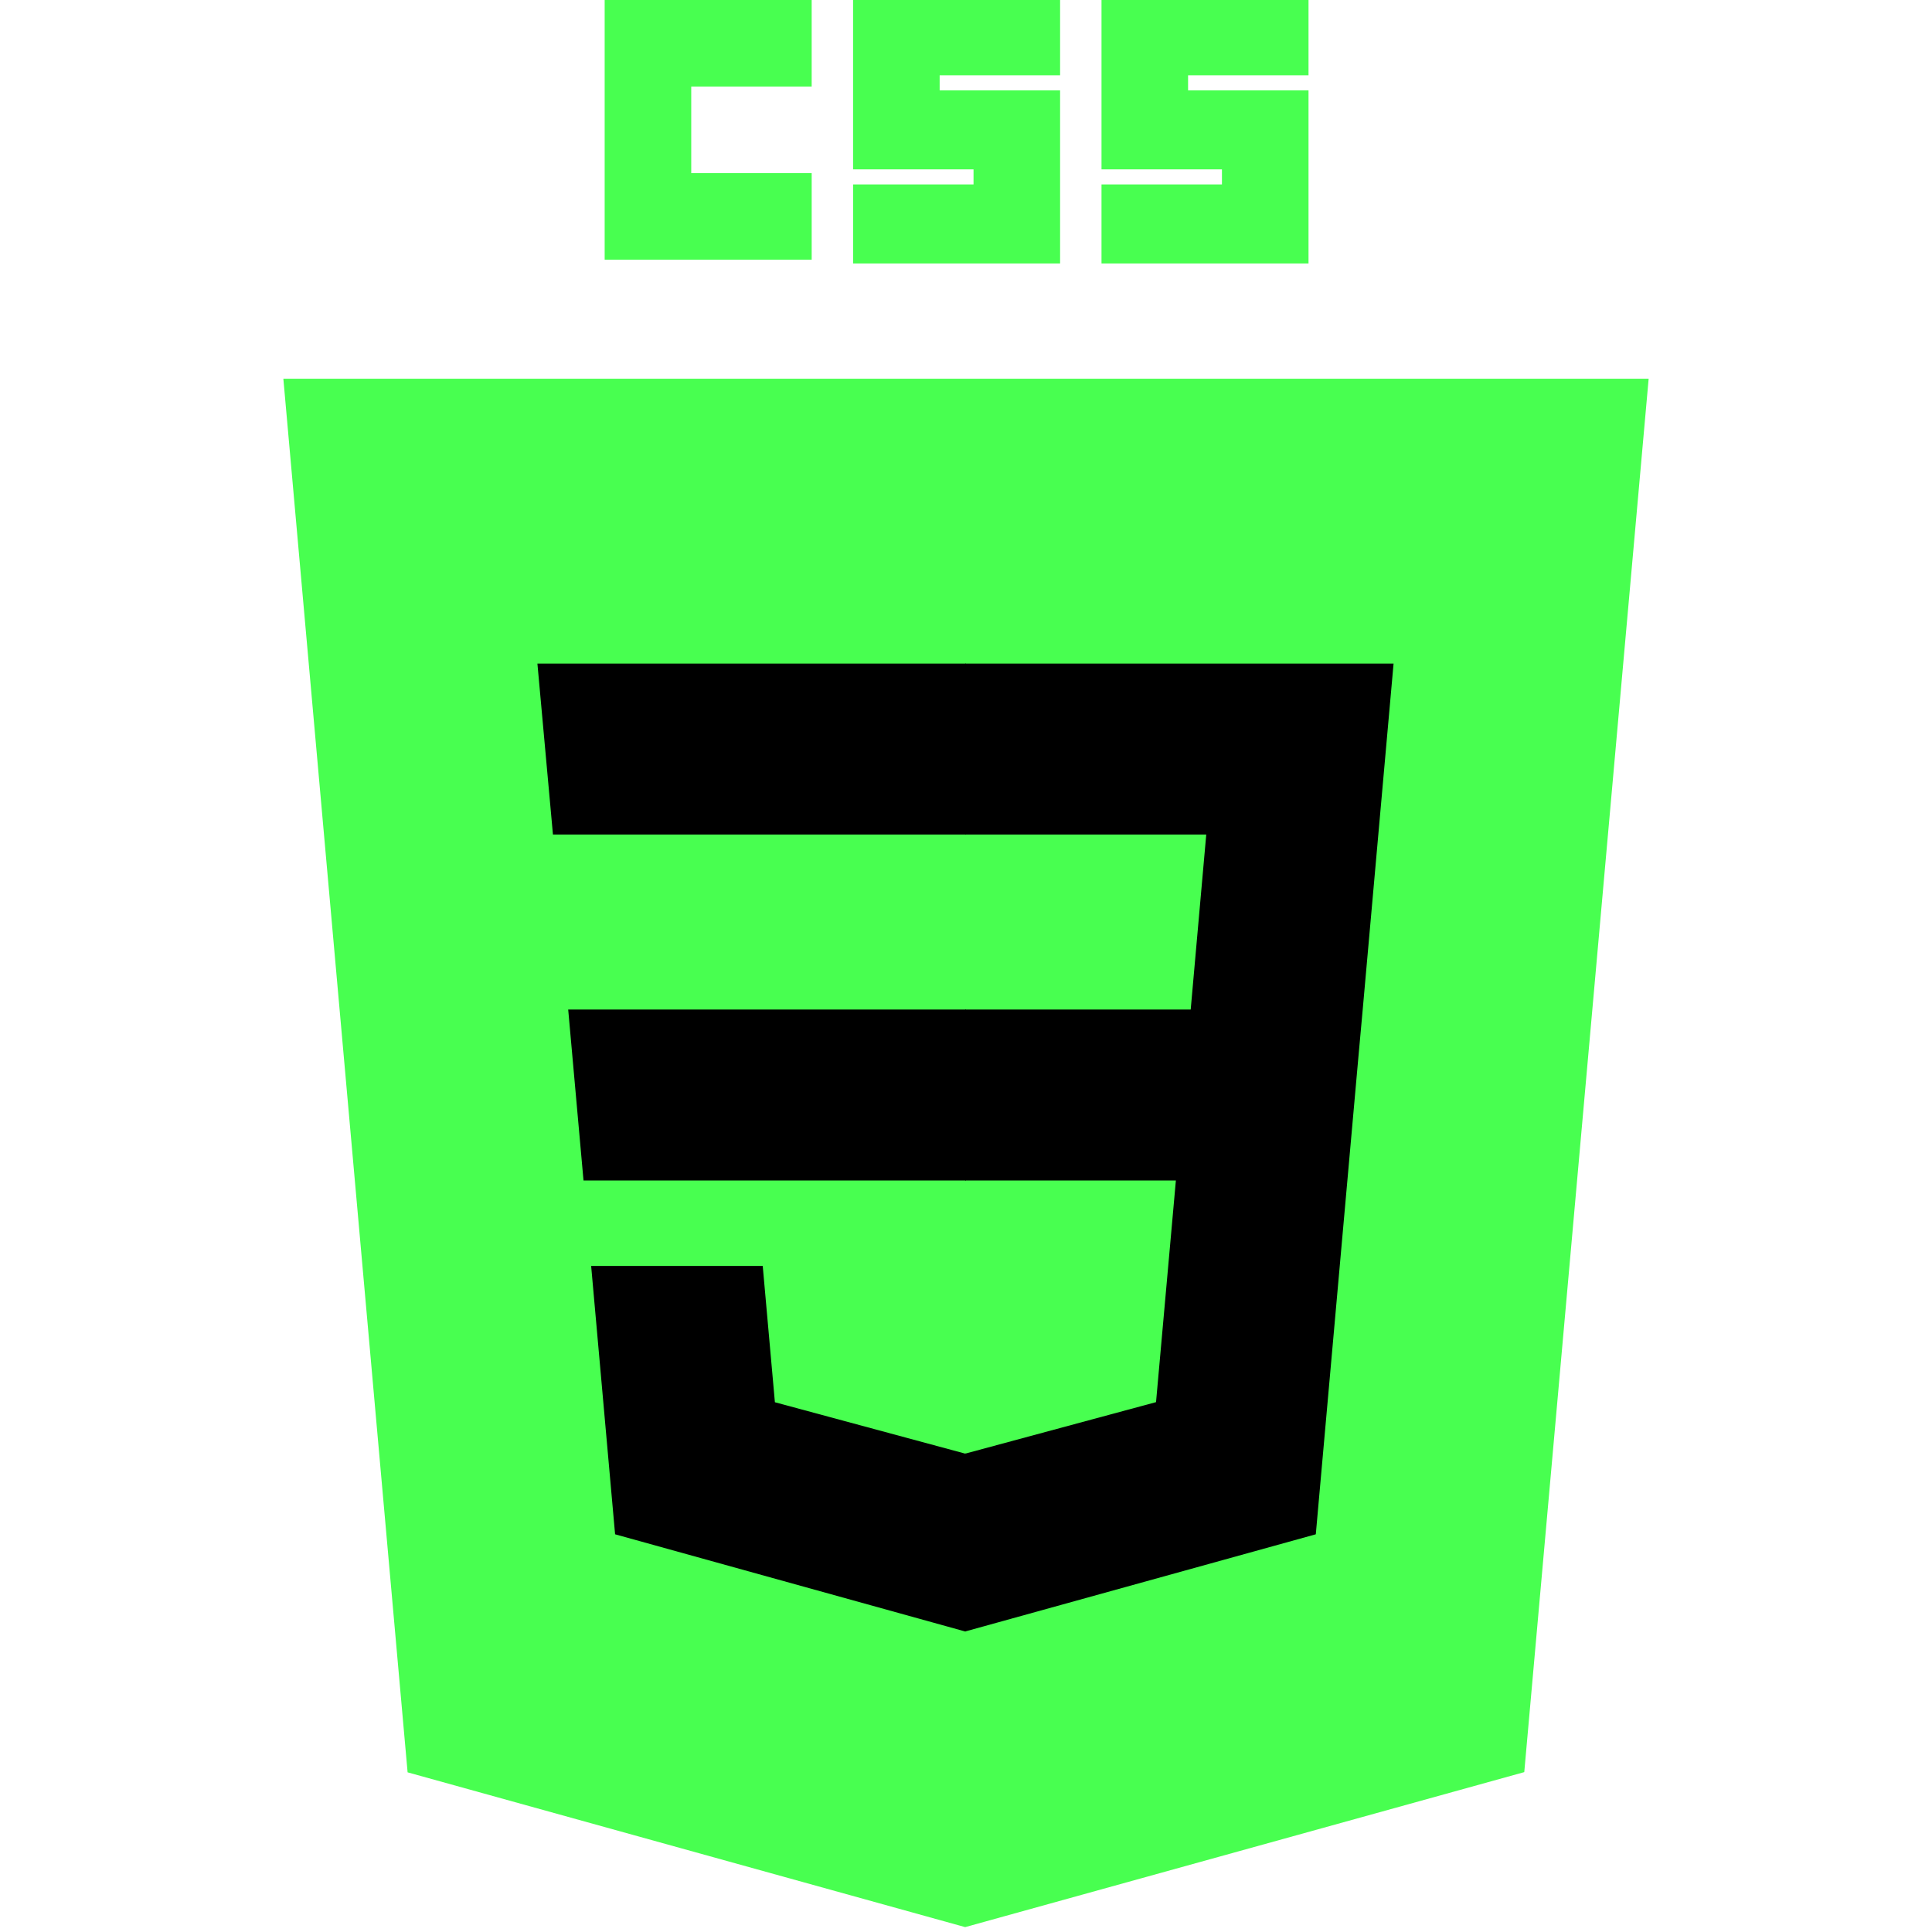
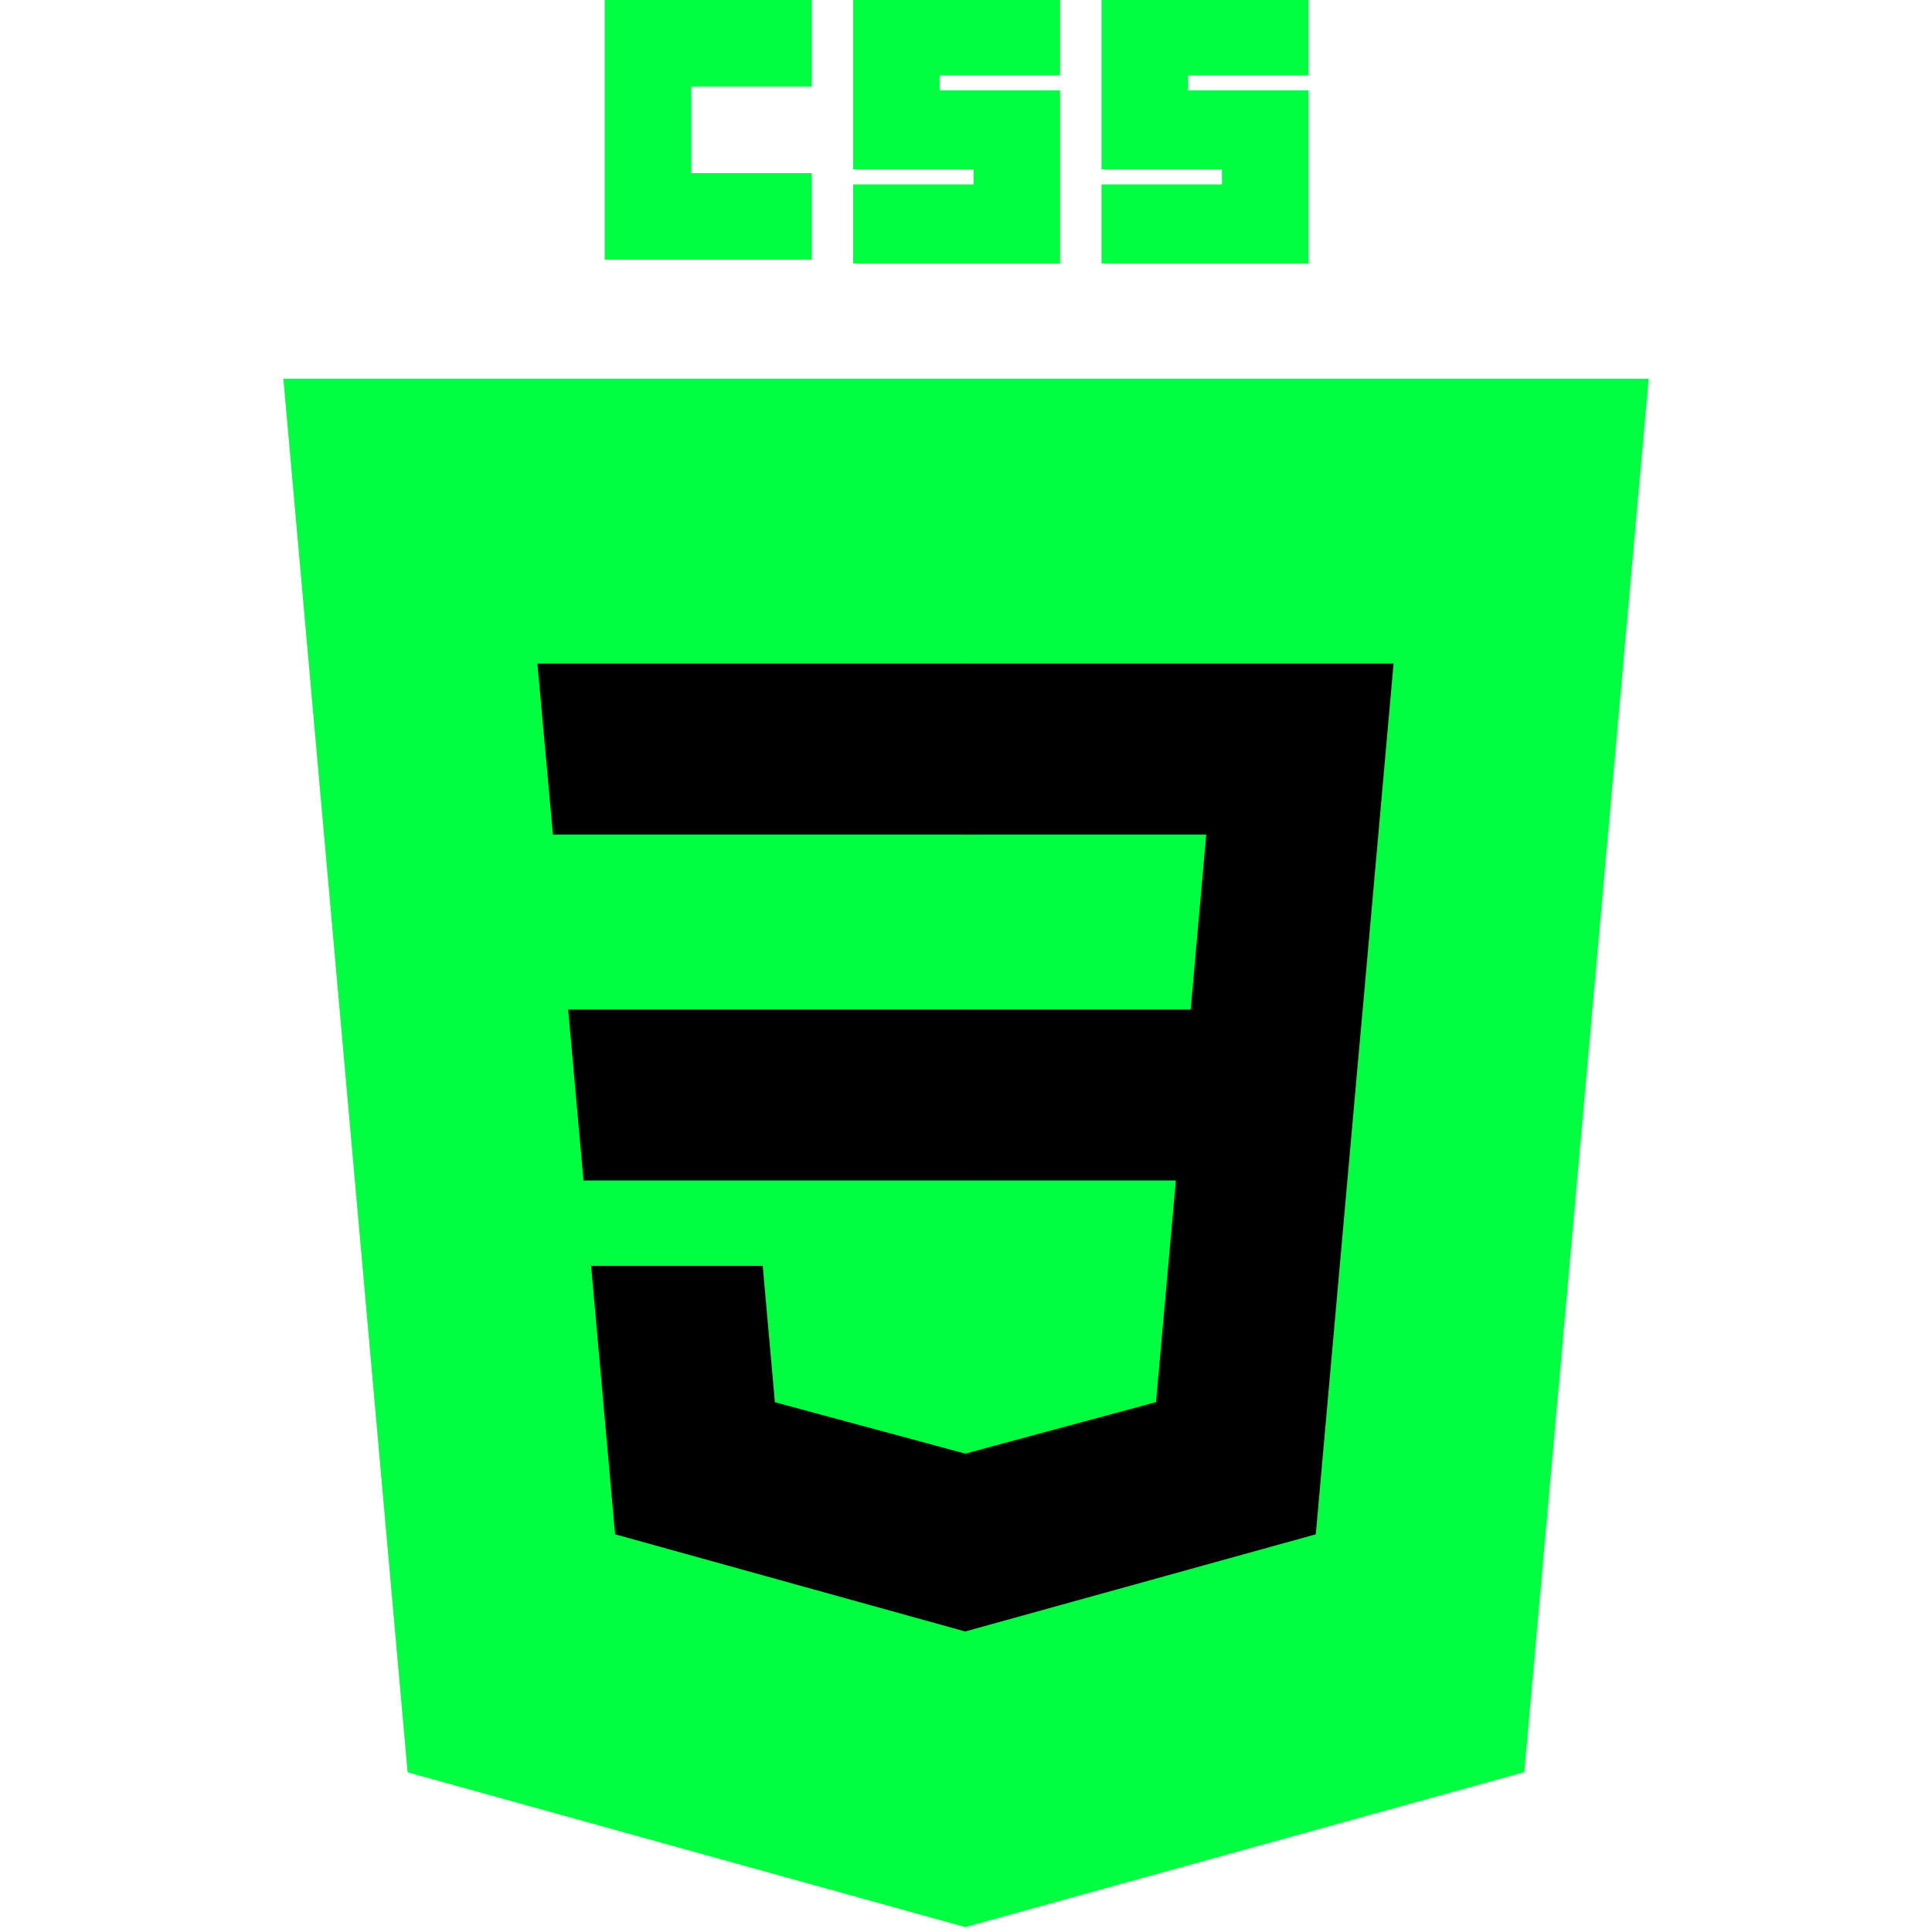
<svg xmlns="http://www.w3.org/2000/svg" width="361px" height="361px" viewBox="-52.5 0 361 361" preserveAspectRatio="xMidYMid">
-   <path d="M127.844 360.088L23.662 331.166.445 70.766h255.11l-23.241 260.36-104.47 28.962z" fill="#48ff50" />
-   <path d="M212.417 314.547l19.86-222.49H128V337.95l84.417-23.403z" fill="#48ff50" />
+   <path d="M127.844 360.088L23.662 331.166.445 70.766h255.11l-23.241 260.36-104.47 28.962z" fill="#00ff41" />
+   <path d="M212.417 314.547l19.86-222.49H128V337.95l84.417-23.403z" fill="#00ff41" />
  <path d="M53.669 188.636l2.862 31.937H128v-31.937H53.669zM47.917 123.995l2.903 31.937H128v-31.937H47.917zM128 271.58l-.14.037-35.568-9.604-2.274-25.471h-32.06l4.474 50.146 65.421 18.16.147-.04V271.58z" fill="#000" />
-   <path d="M60.484 0h38.68v16.176H76.66v16.176h22.506v16.175H60.484V0zM106.901 0h38.681v14.066h-22.505v2.813h22.505v32.352h-38.68V34.46h22.505v-2.813H106.9V0zM153.319 0H192v14.066h-22.505v2.813H192v32.352h-38.681V34.46h22.505v-2.813H153.32V0z" fill="#48ff50" />
+   <path d="M60.484 0h38.68v16.176H76.66v16.176h22.506v16.175H60.484V0zM106.901 0h38.681v14.066h-22.505v2.813h22.505v32.352h-38.68V34.46h22.505v-2.813H106.9V0zM153.319 0H192v14.066h-22.505v2.813H192v32.352h-38.681V34.46h22.505v-2.813H153.32V0z" fill="#00ff41" />
  <path d="M202.127 188.636l5.765-64.641H127.89v31.937h45.002l-2.906 32.704H127.89v31.937h39.327l-3.708 41.42-35.62 9.614v33.226l65.473-18.145.48-5.396 7.506-84.08.779-8.576z" fill="#000" />
</svg>
